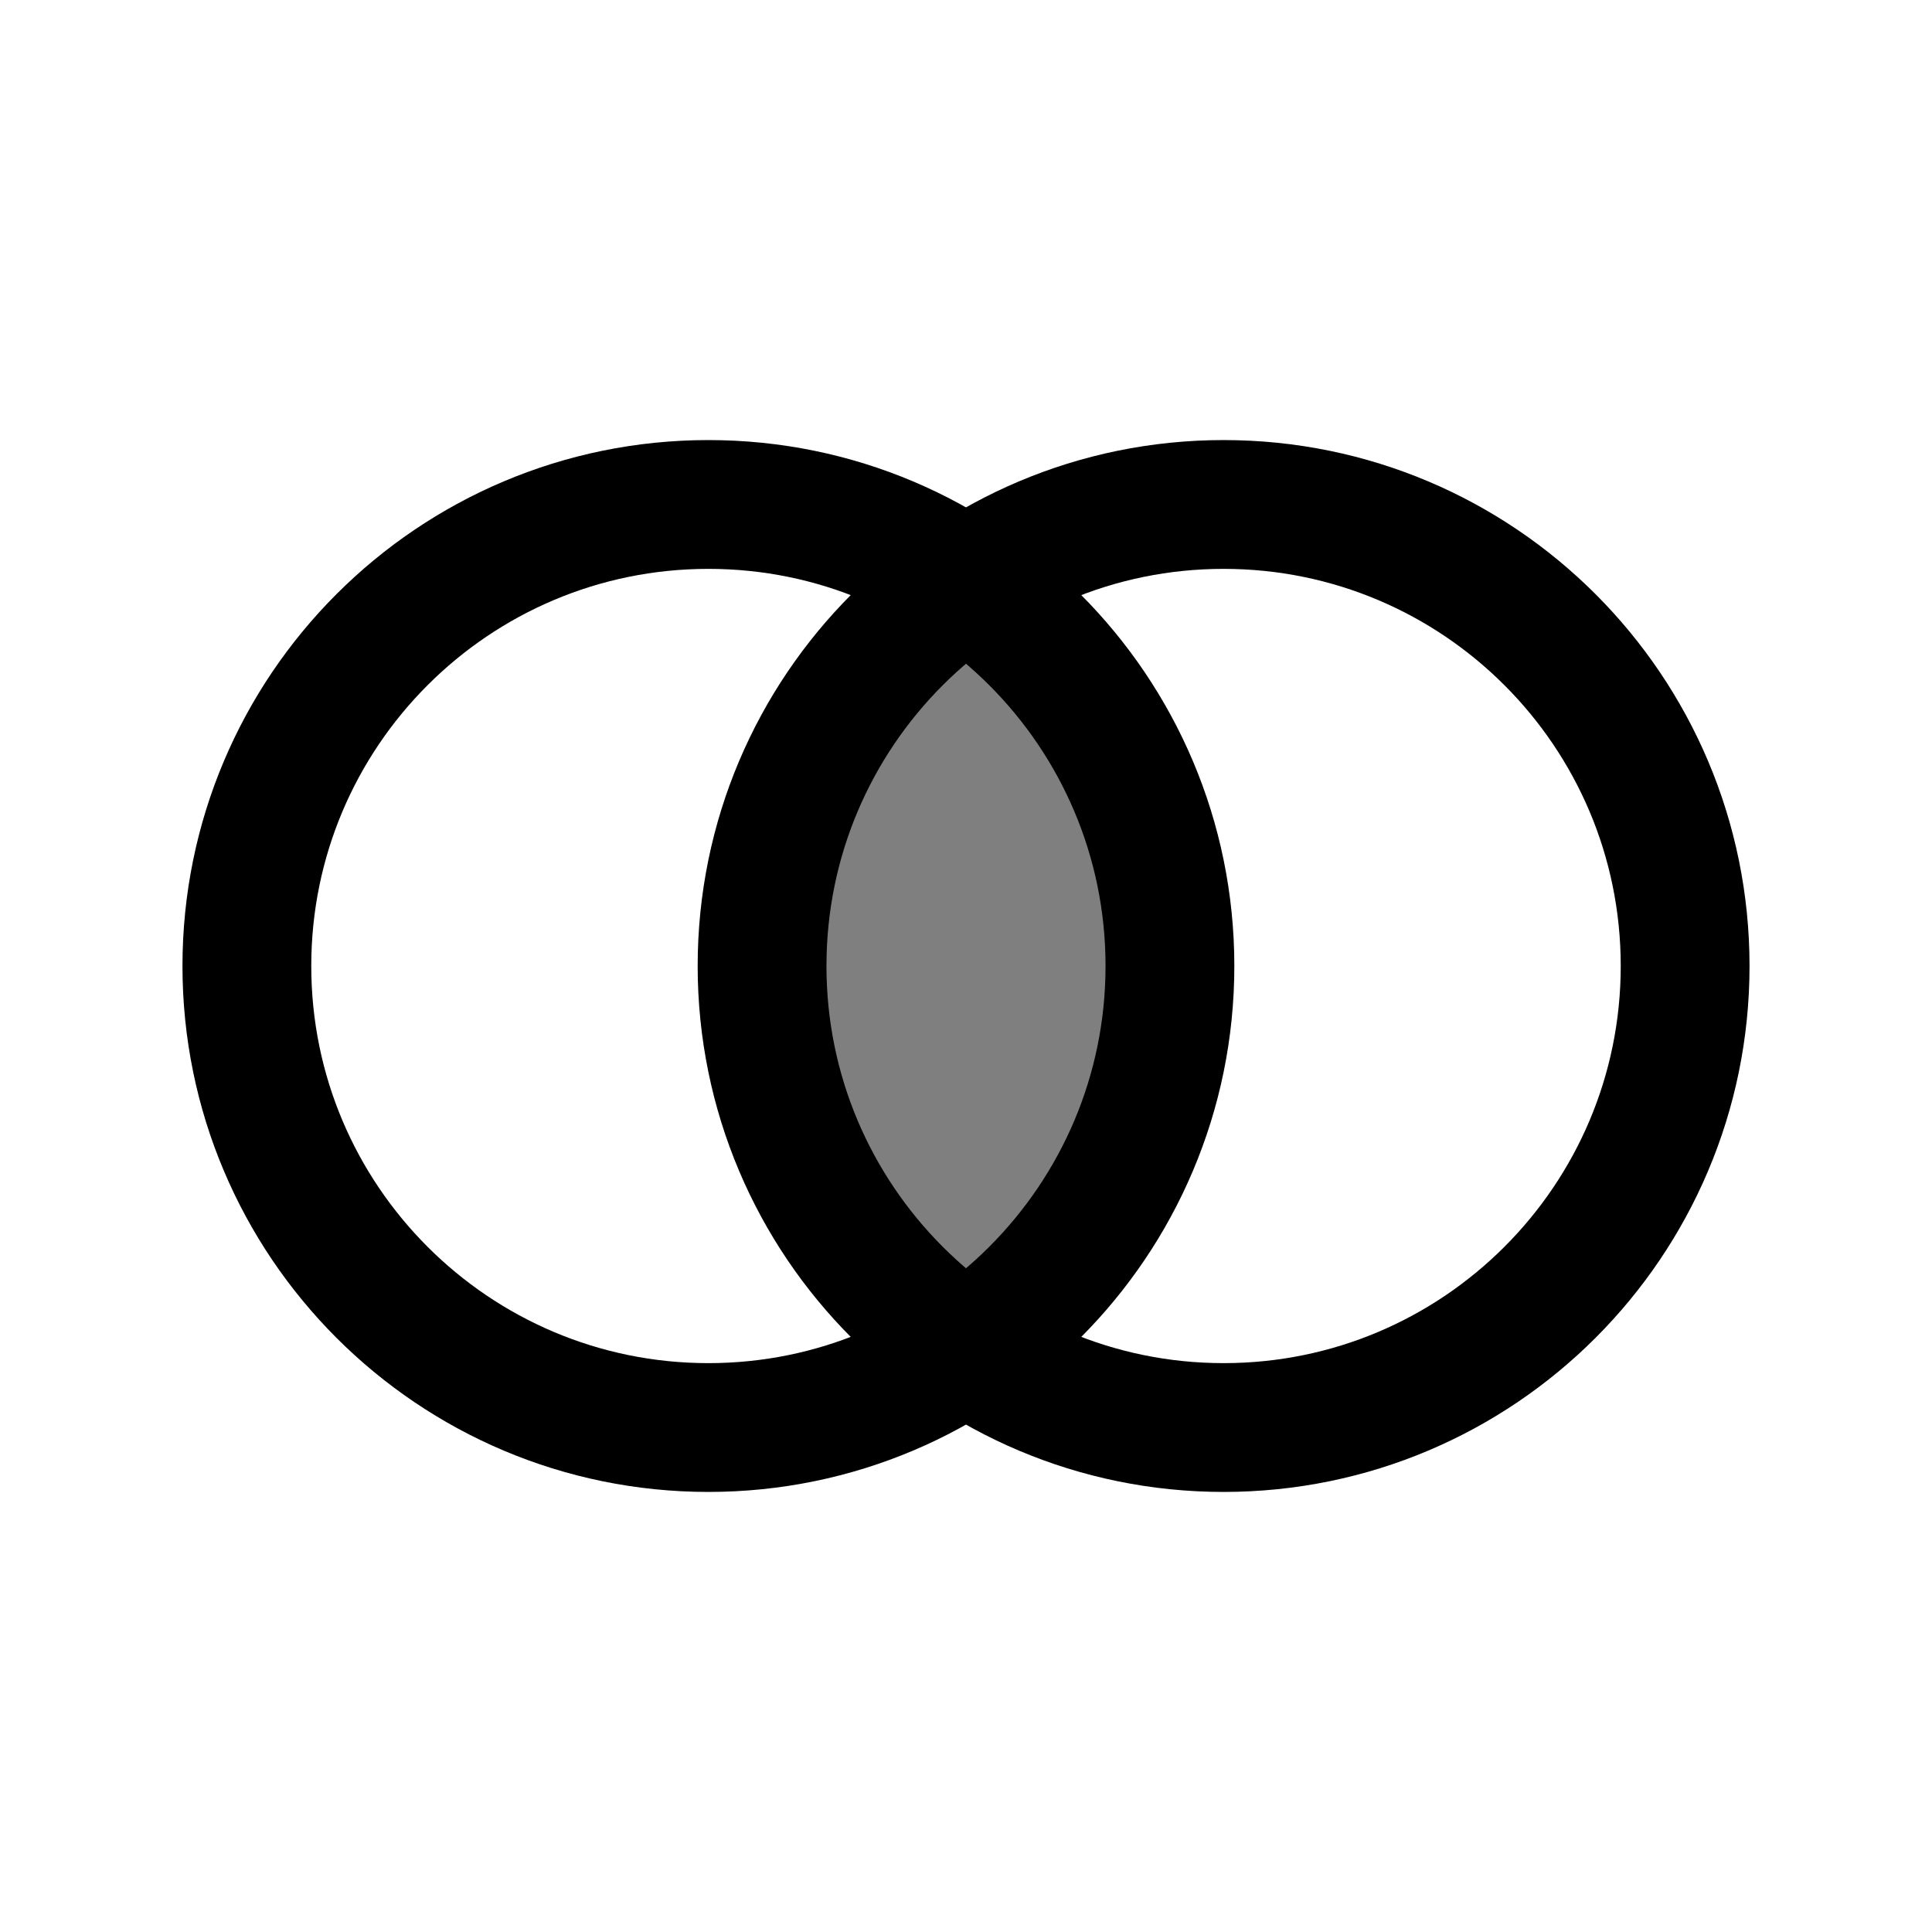
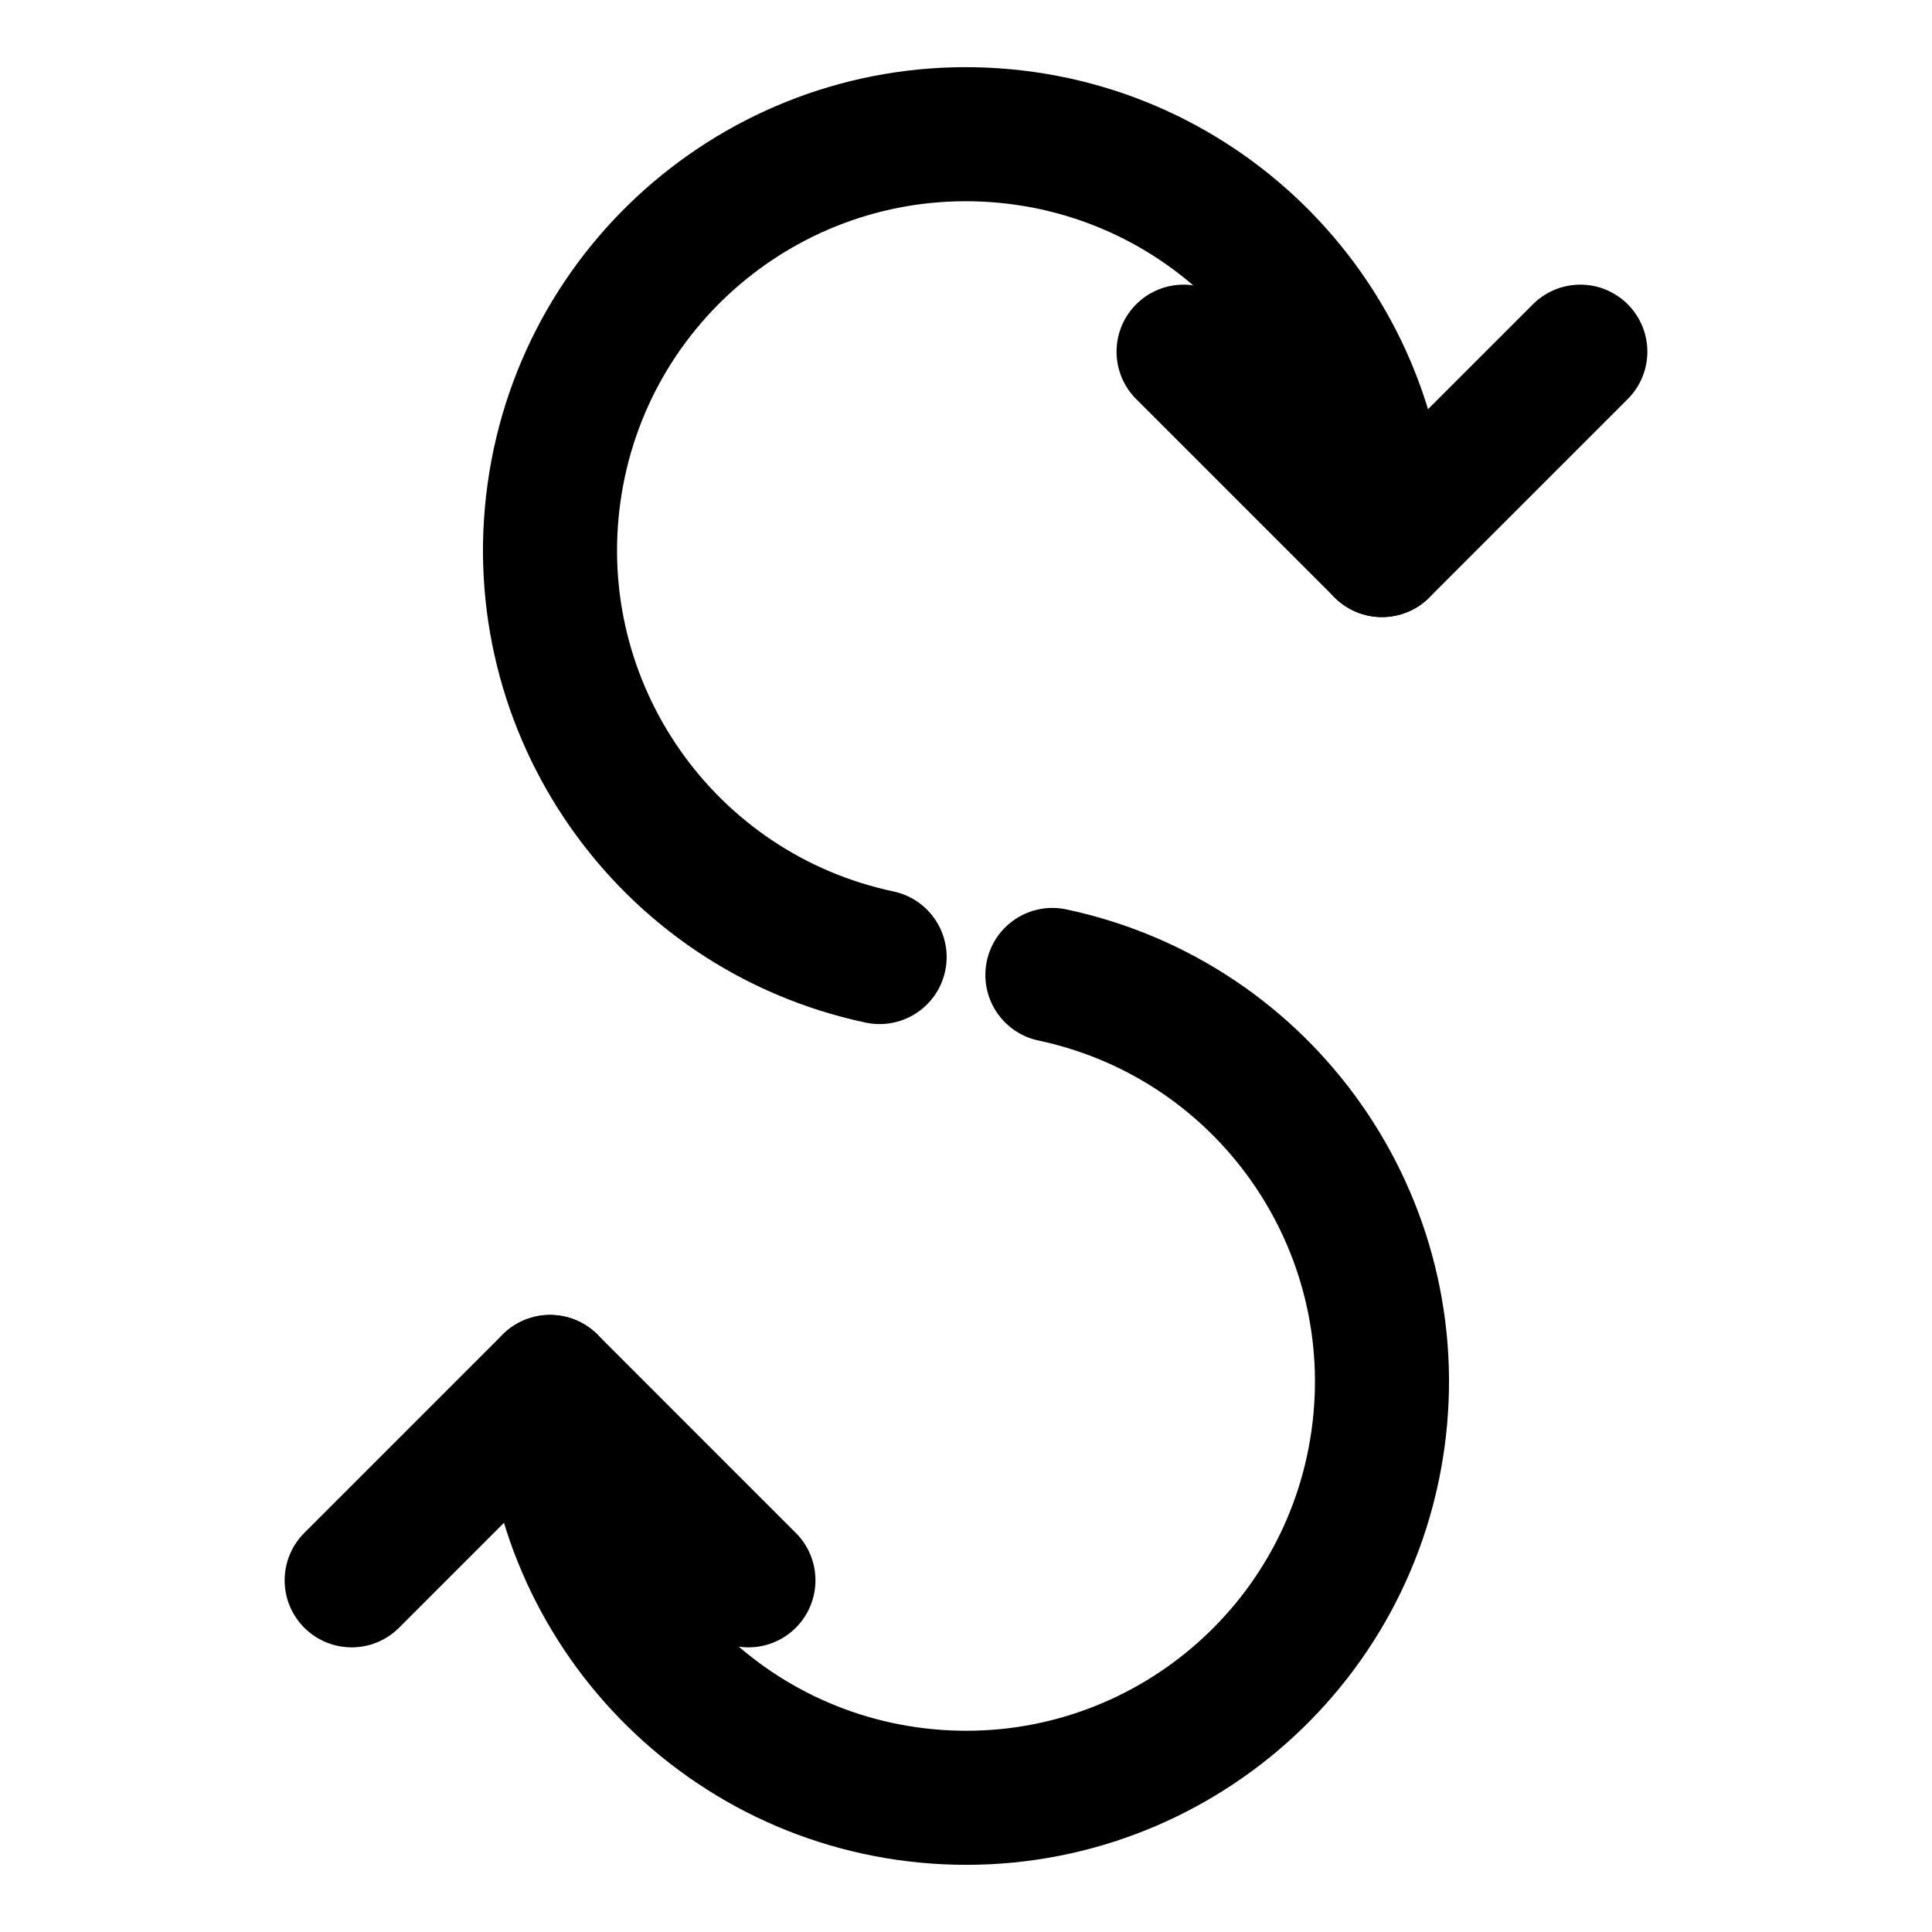
<svg xmlns="http://www.w3.org/2000/svg" width="36" height="36" viewBox="0 0 36 36">
-   <path d="M18 10.8 A8.6 8.6 0 0 1 18 25.2 A8.6 8.6 0 0 1 18 10.8 Z" fill="#000" fill-opacity="0.5" />
-   <circle cx="13.2" cy="18" r="8.6" fill="none" stroke="#000" stroke-width="2.4" />
-   <circle cx="22.8" cy="18" r="8.6" fill="none" stroke="#000" stroke-width="2.4" />
+   <g transform="translate(18 18) scale(0.05962) translate(-512 -512)" fill="none" stroke="#000" stroke-width="41.9" stroke-linecap="round" stroke-linejoin="round">
+     <path d="M642 382 A130 130 0 1 0 485.0 509.2 M539.0 514.8 A130 130 0 1 1 382 642" />
+     <path d="M580 320 L642 382 L704 320 M320 704 L382 642 L444 704" />
+   </g>
</svg>
